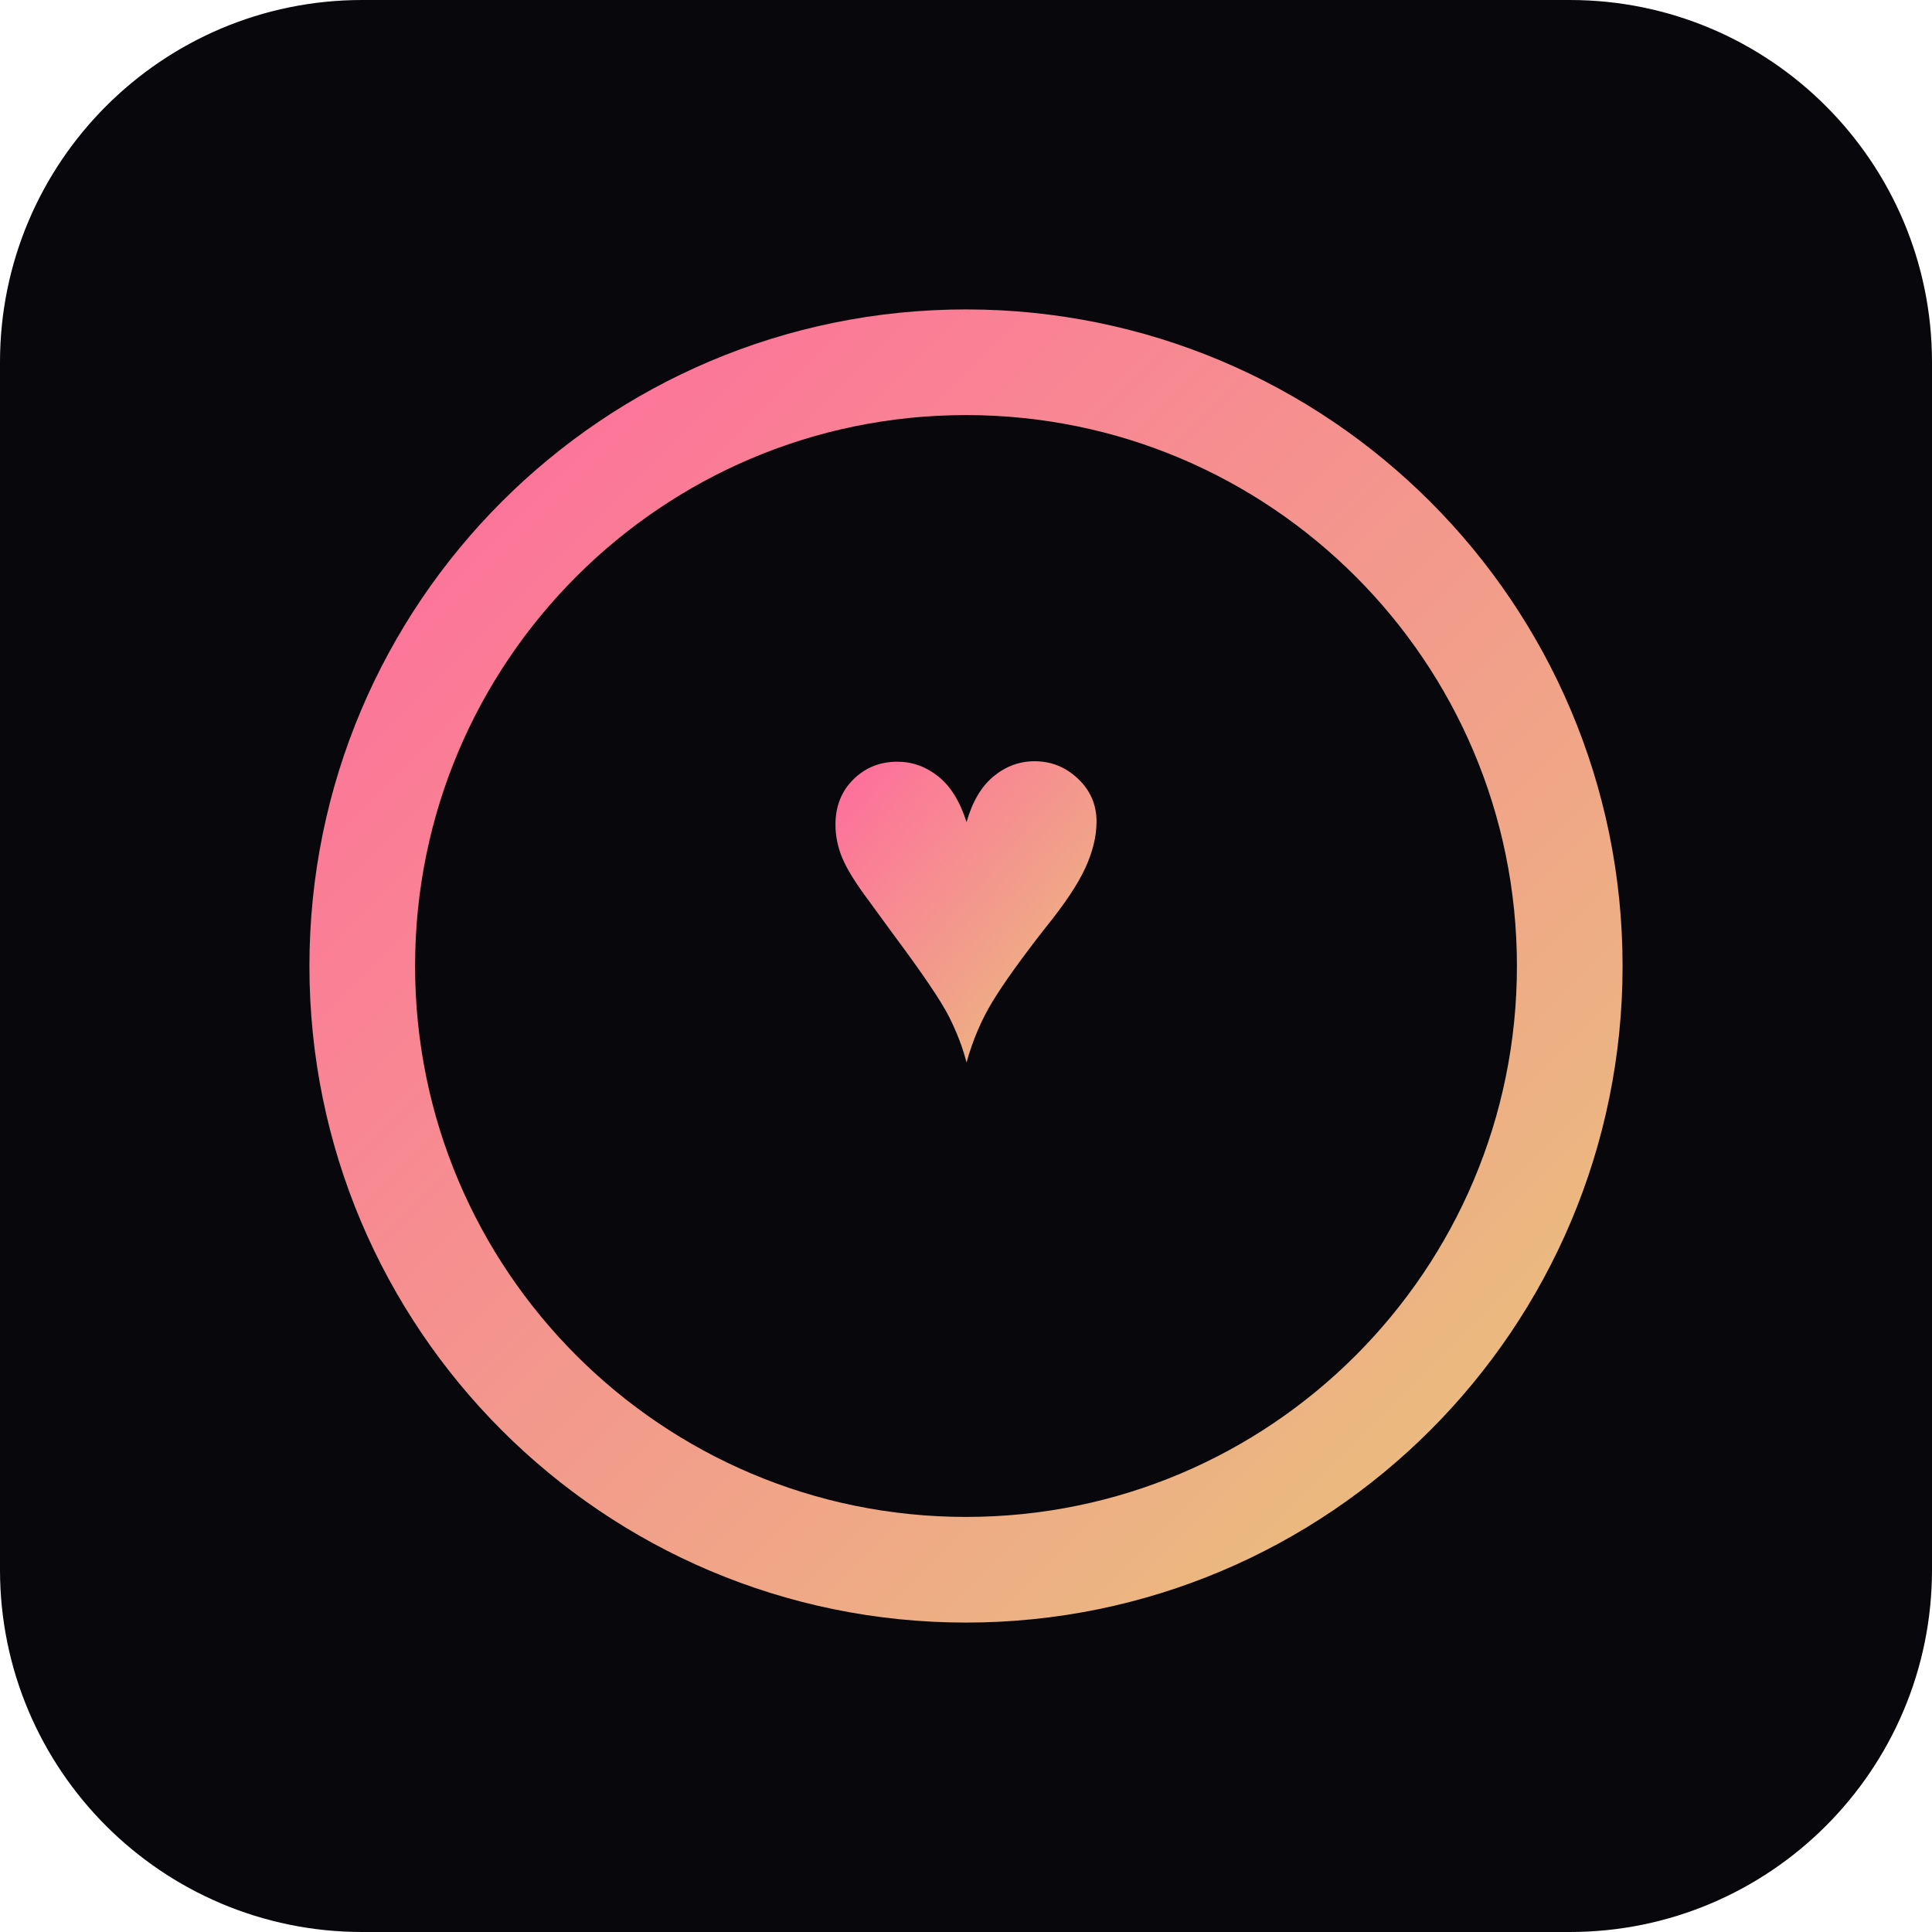
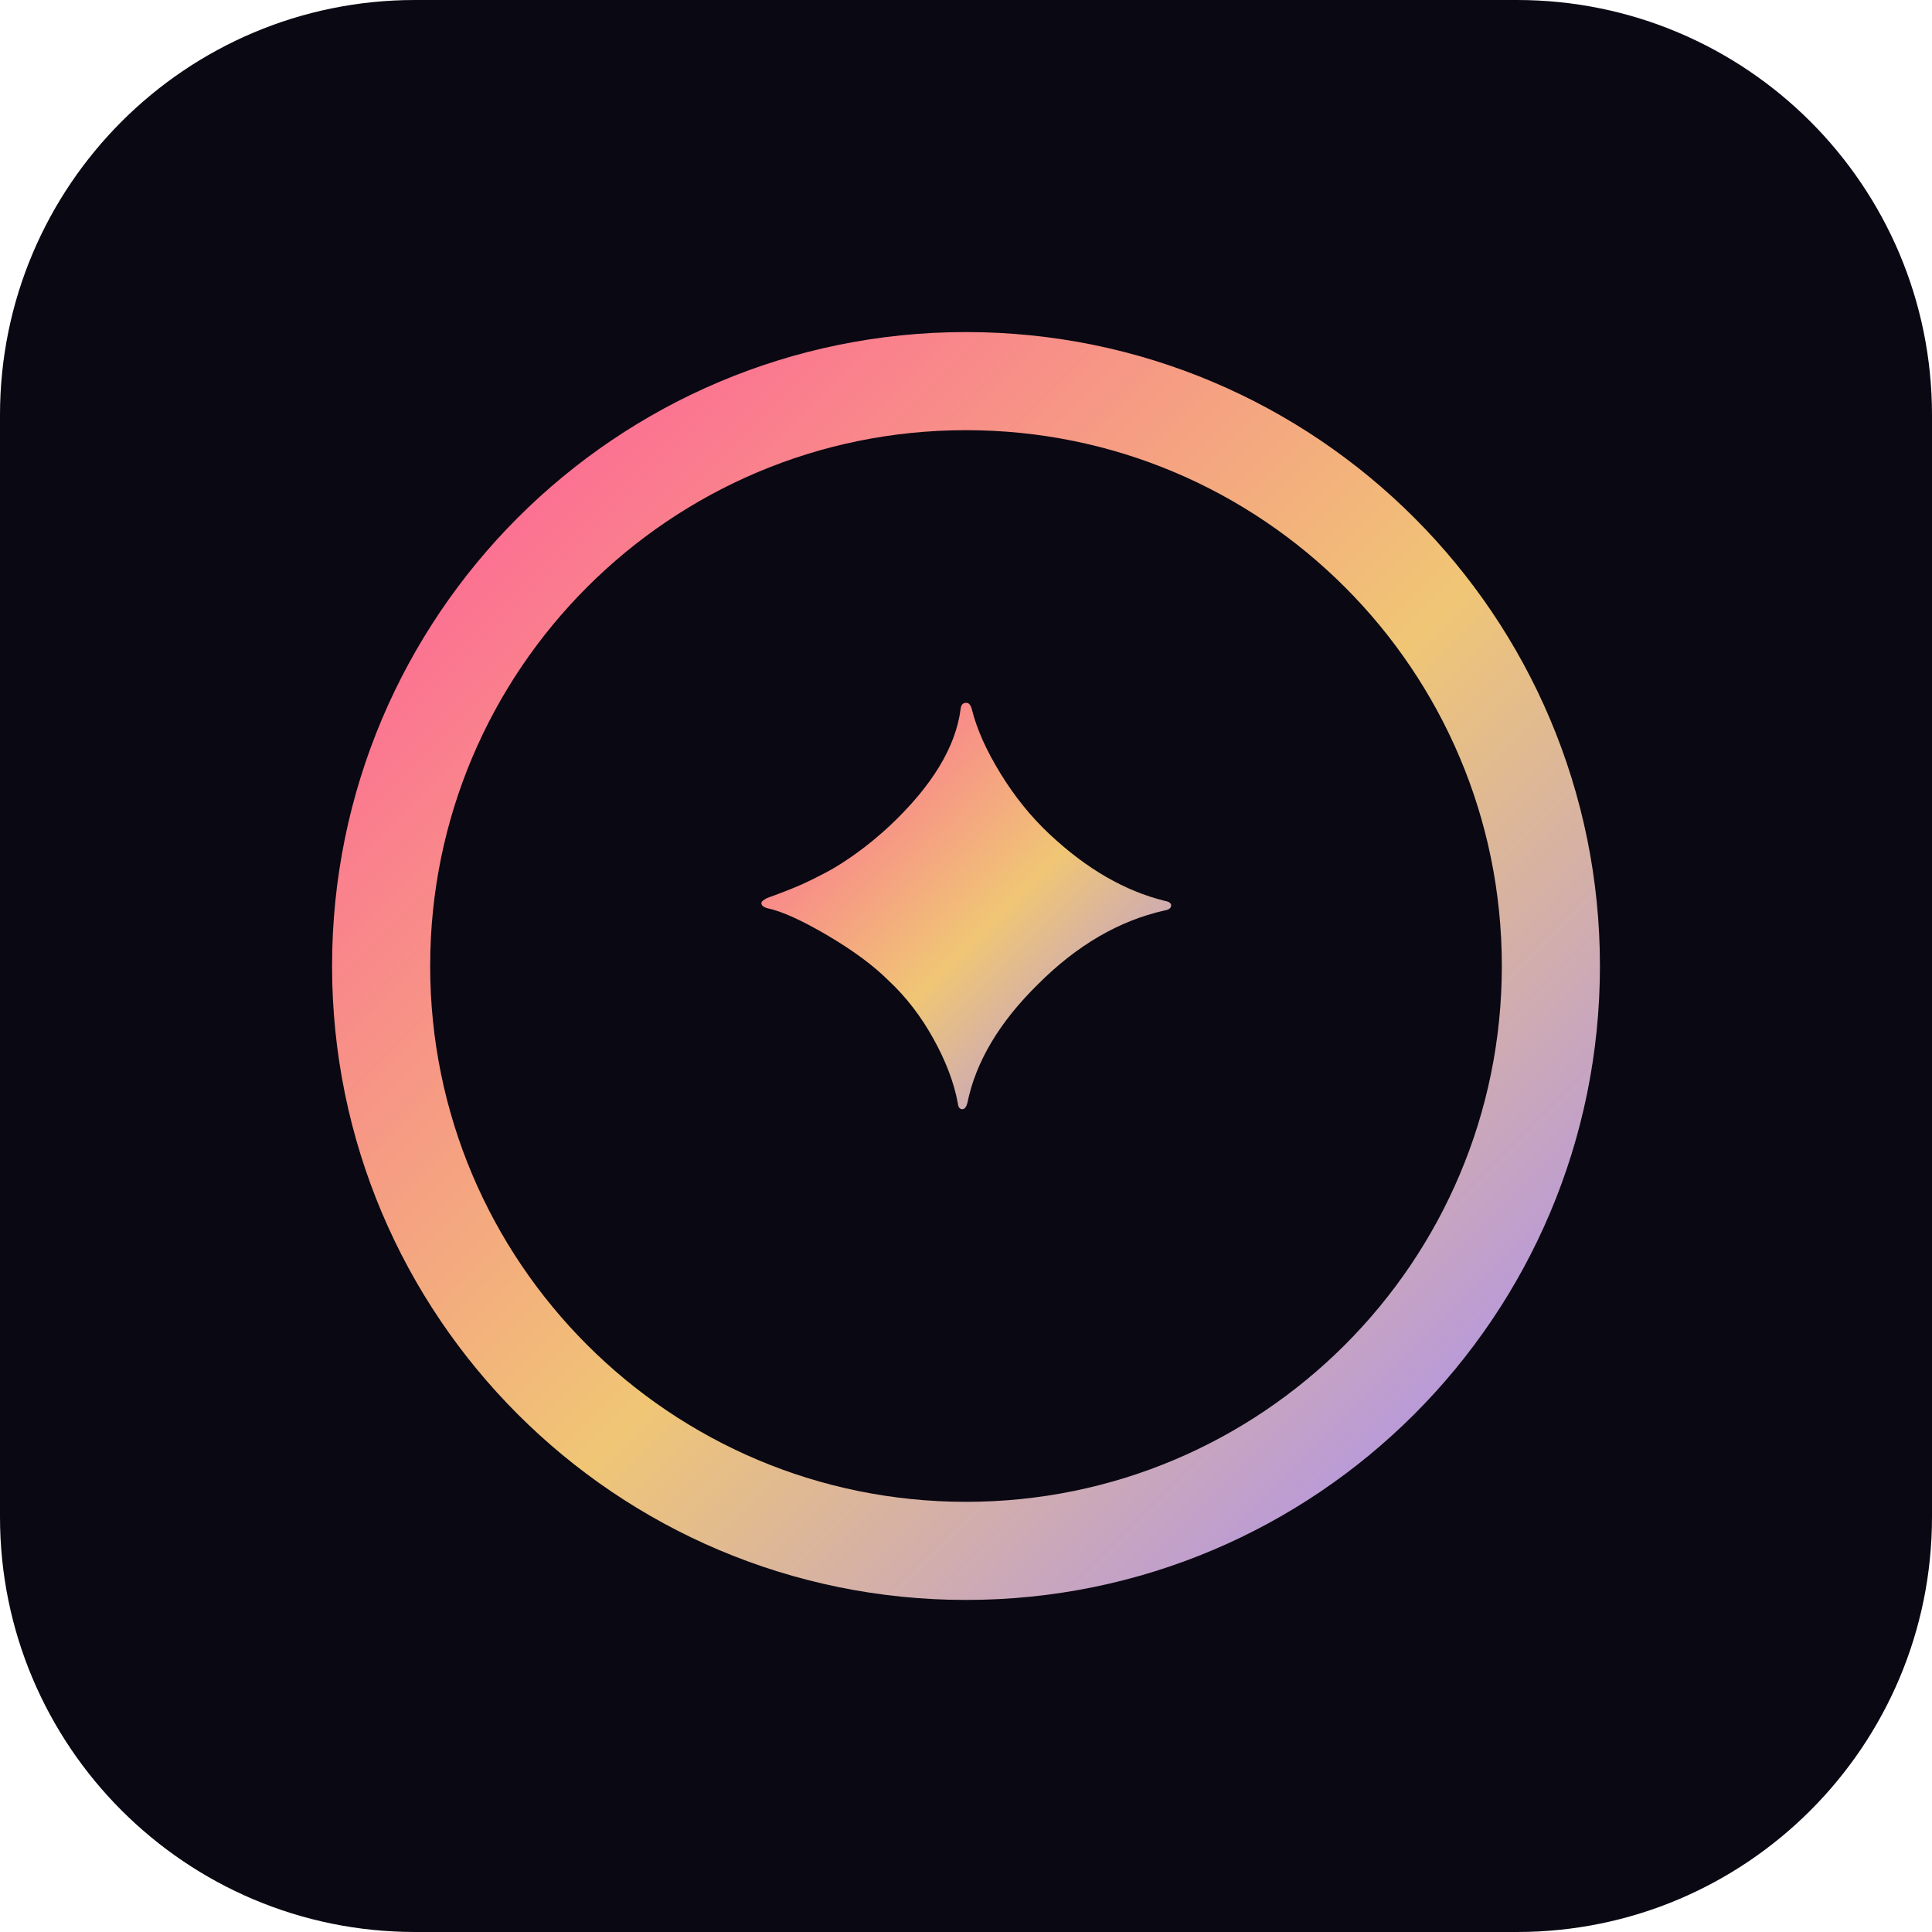
<svg xmlns="http://www.w3.org/2000/svg" viewBox="0 0 512 512">
  <defs>
    <linearGradient id="g" x1="0%" y1="0%" x2="100%" y2="100%">
-       <stop offset="0%" style="stop-color:#ff6b9d" />
-       <stop offset="100%" style="stop-color:#e8c47c" />
+       <stop offset="0%" style="stop-color:#ff5a9a" />
+       <stop offset="55%" style="stop-color:#f0c675" />
+       <stop offset="100%" style="stop-color:#a78bfa" />
    </linearGradient>
  </defs>
-   <rect width="512" height="512" rx="96" fill="#07070c" />
-   <circle cx="256" cy="256" r="160" fill="none" stroke="url(#g)" stroke-width="28" />
-   <text x="256" y="280" text-anchor="middle" font-size="140" font-family="Arial,sans-serif" fill="url(#g)">♥</text>
+   <rect width="512" height="512" rx="110" fill="#0a0812" />
+   <circle cx="256" cy="256" r="155" fill="none" stroke="url(#g)" stroke-width="26" />
+   <text x="256" y="292" text-anchor="middle" font-size="150" fill="url(#g)">✦</text>
</svg>
